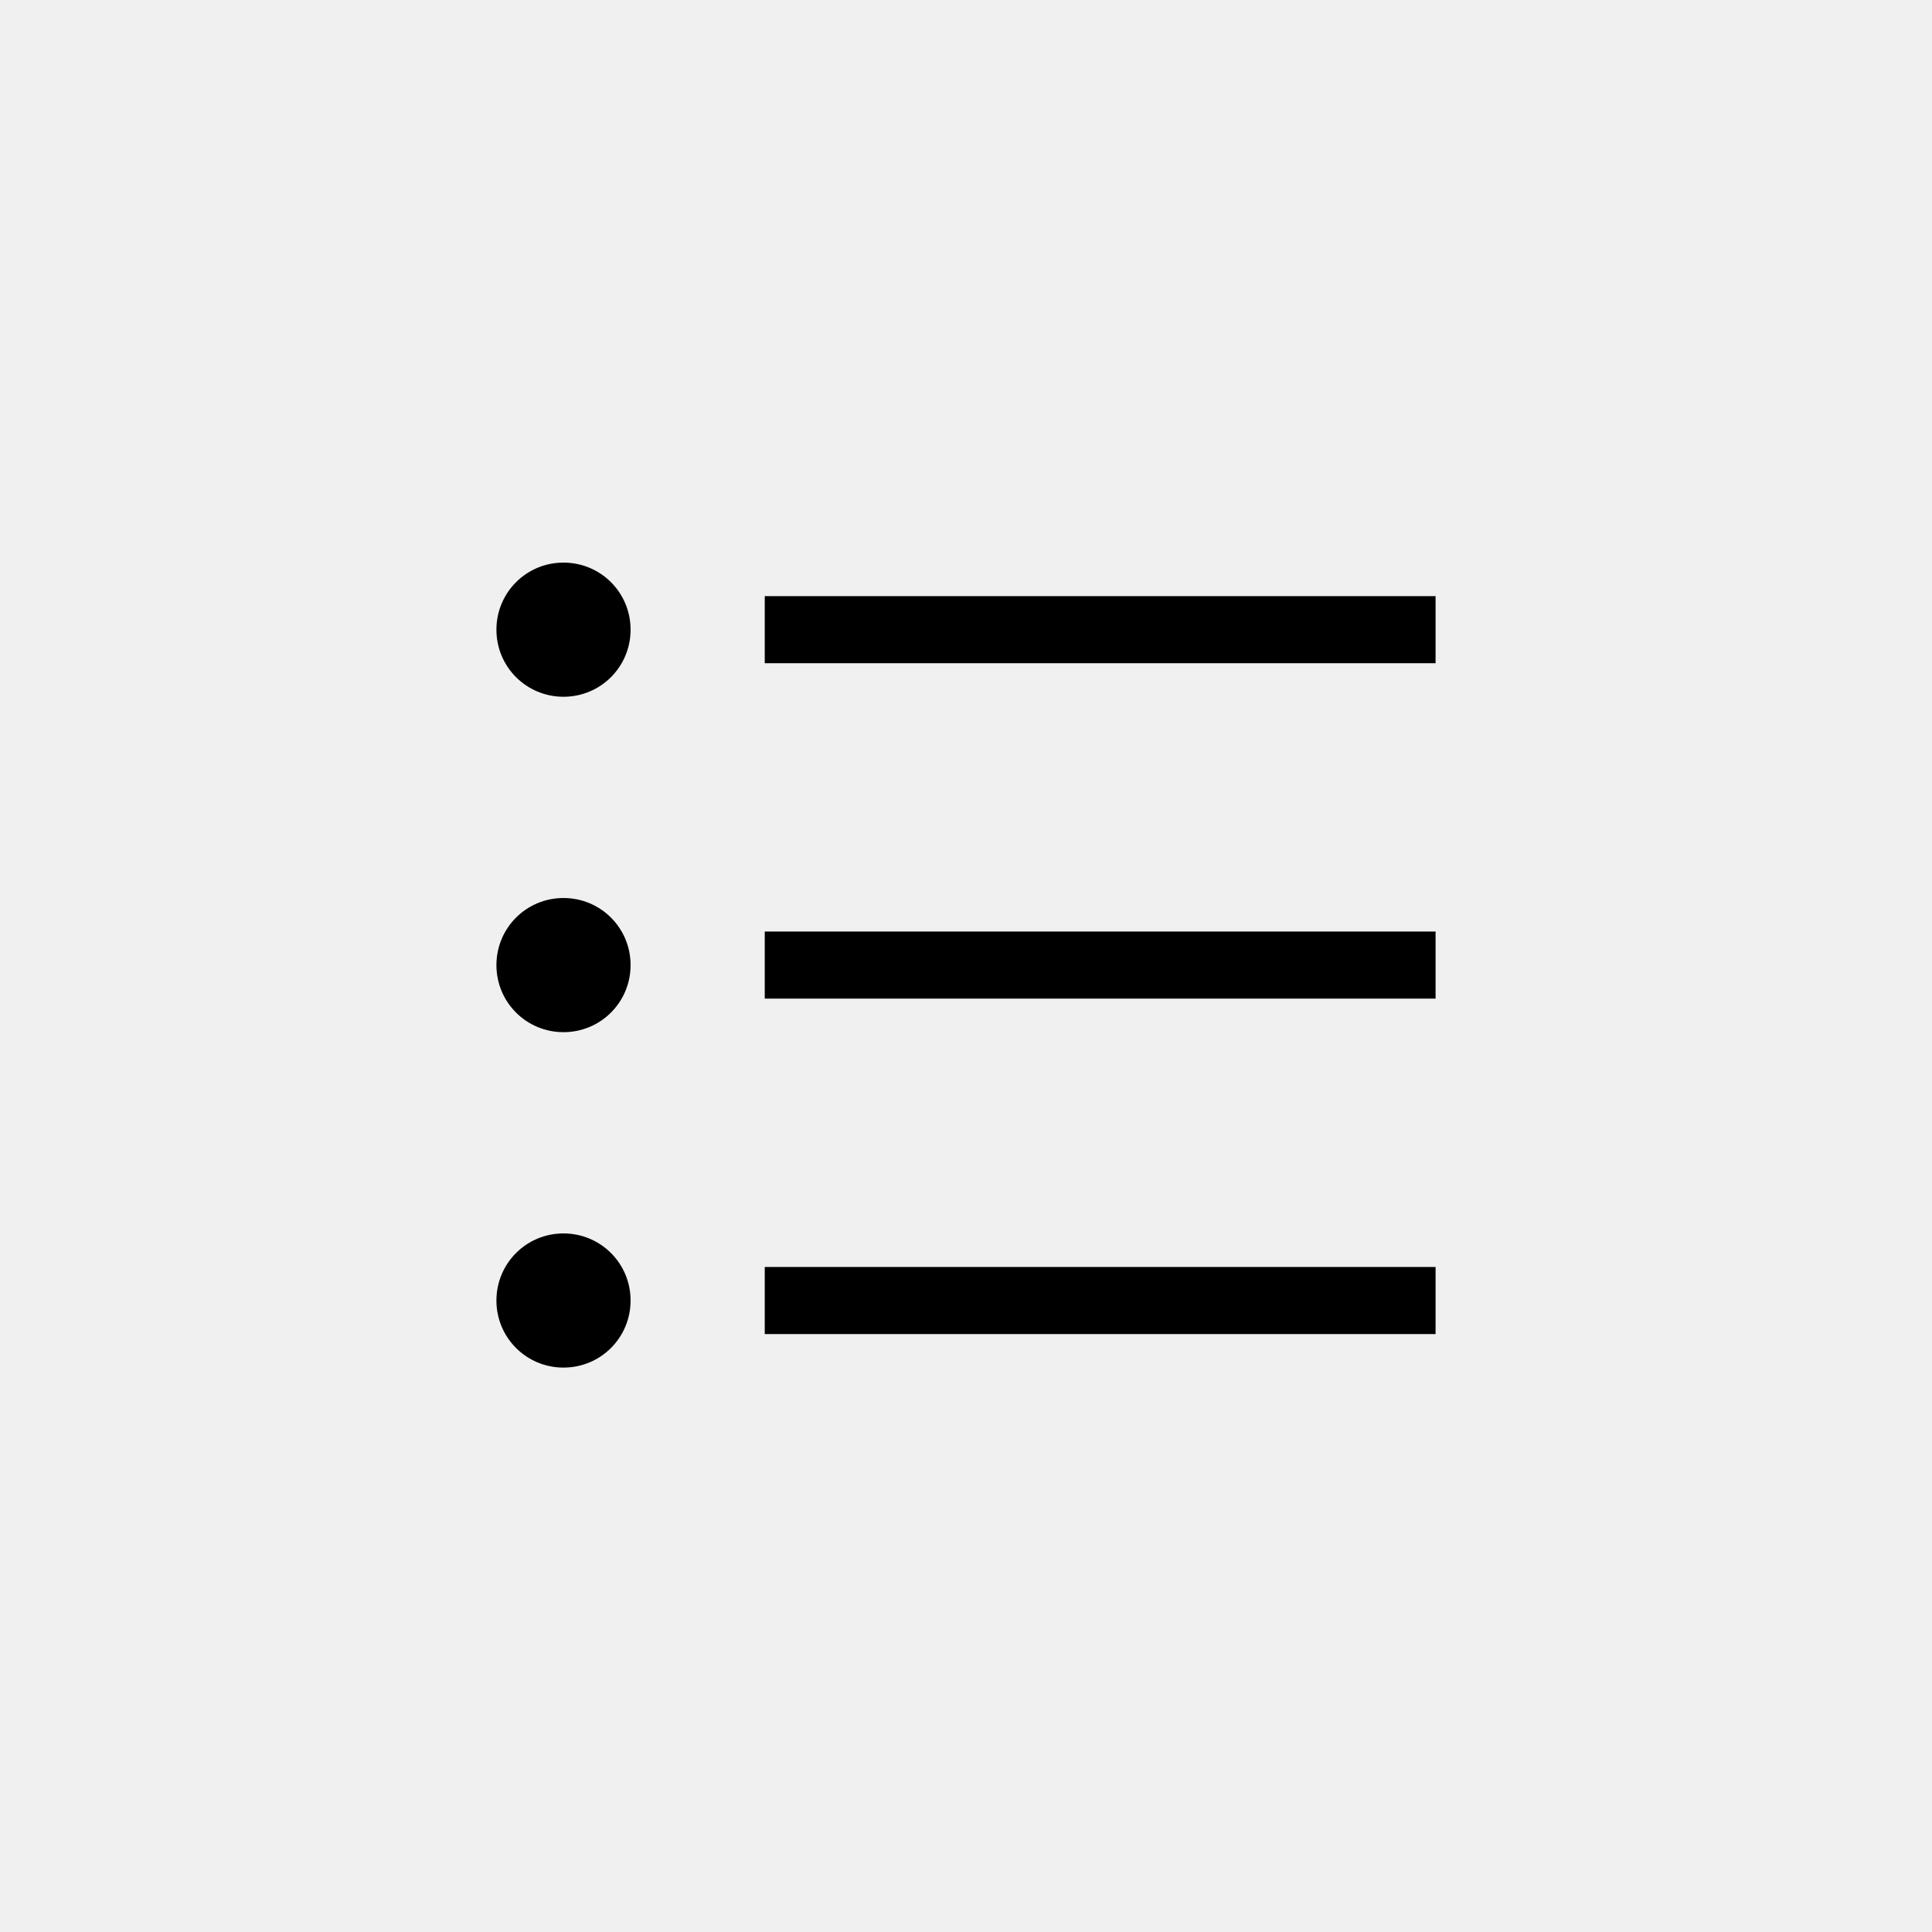
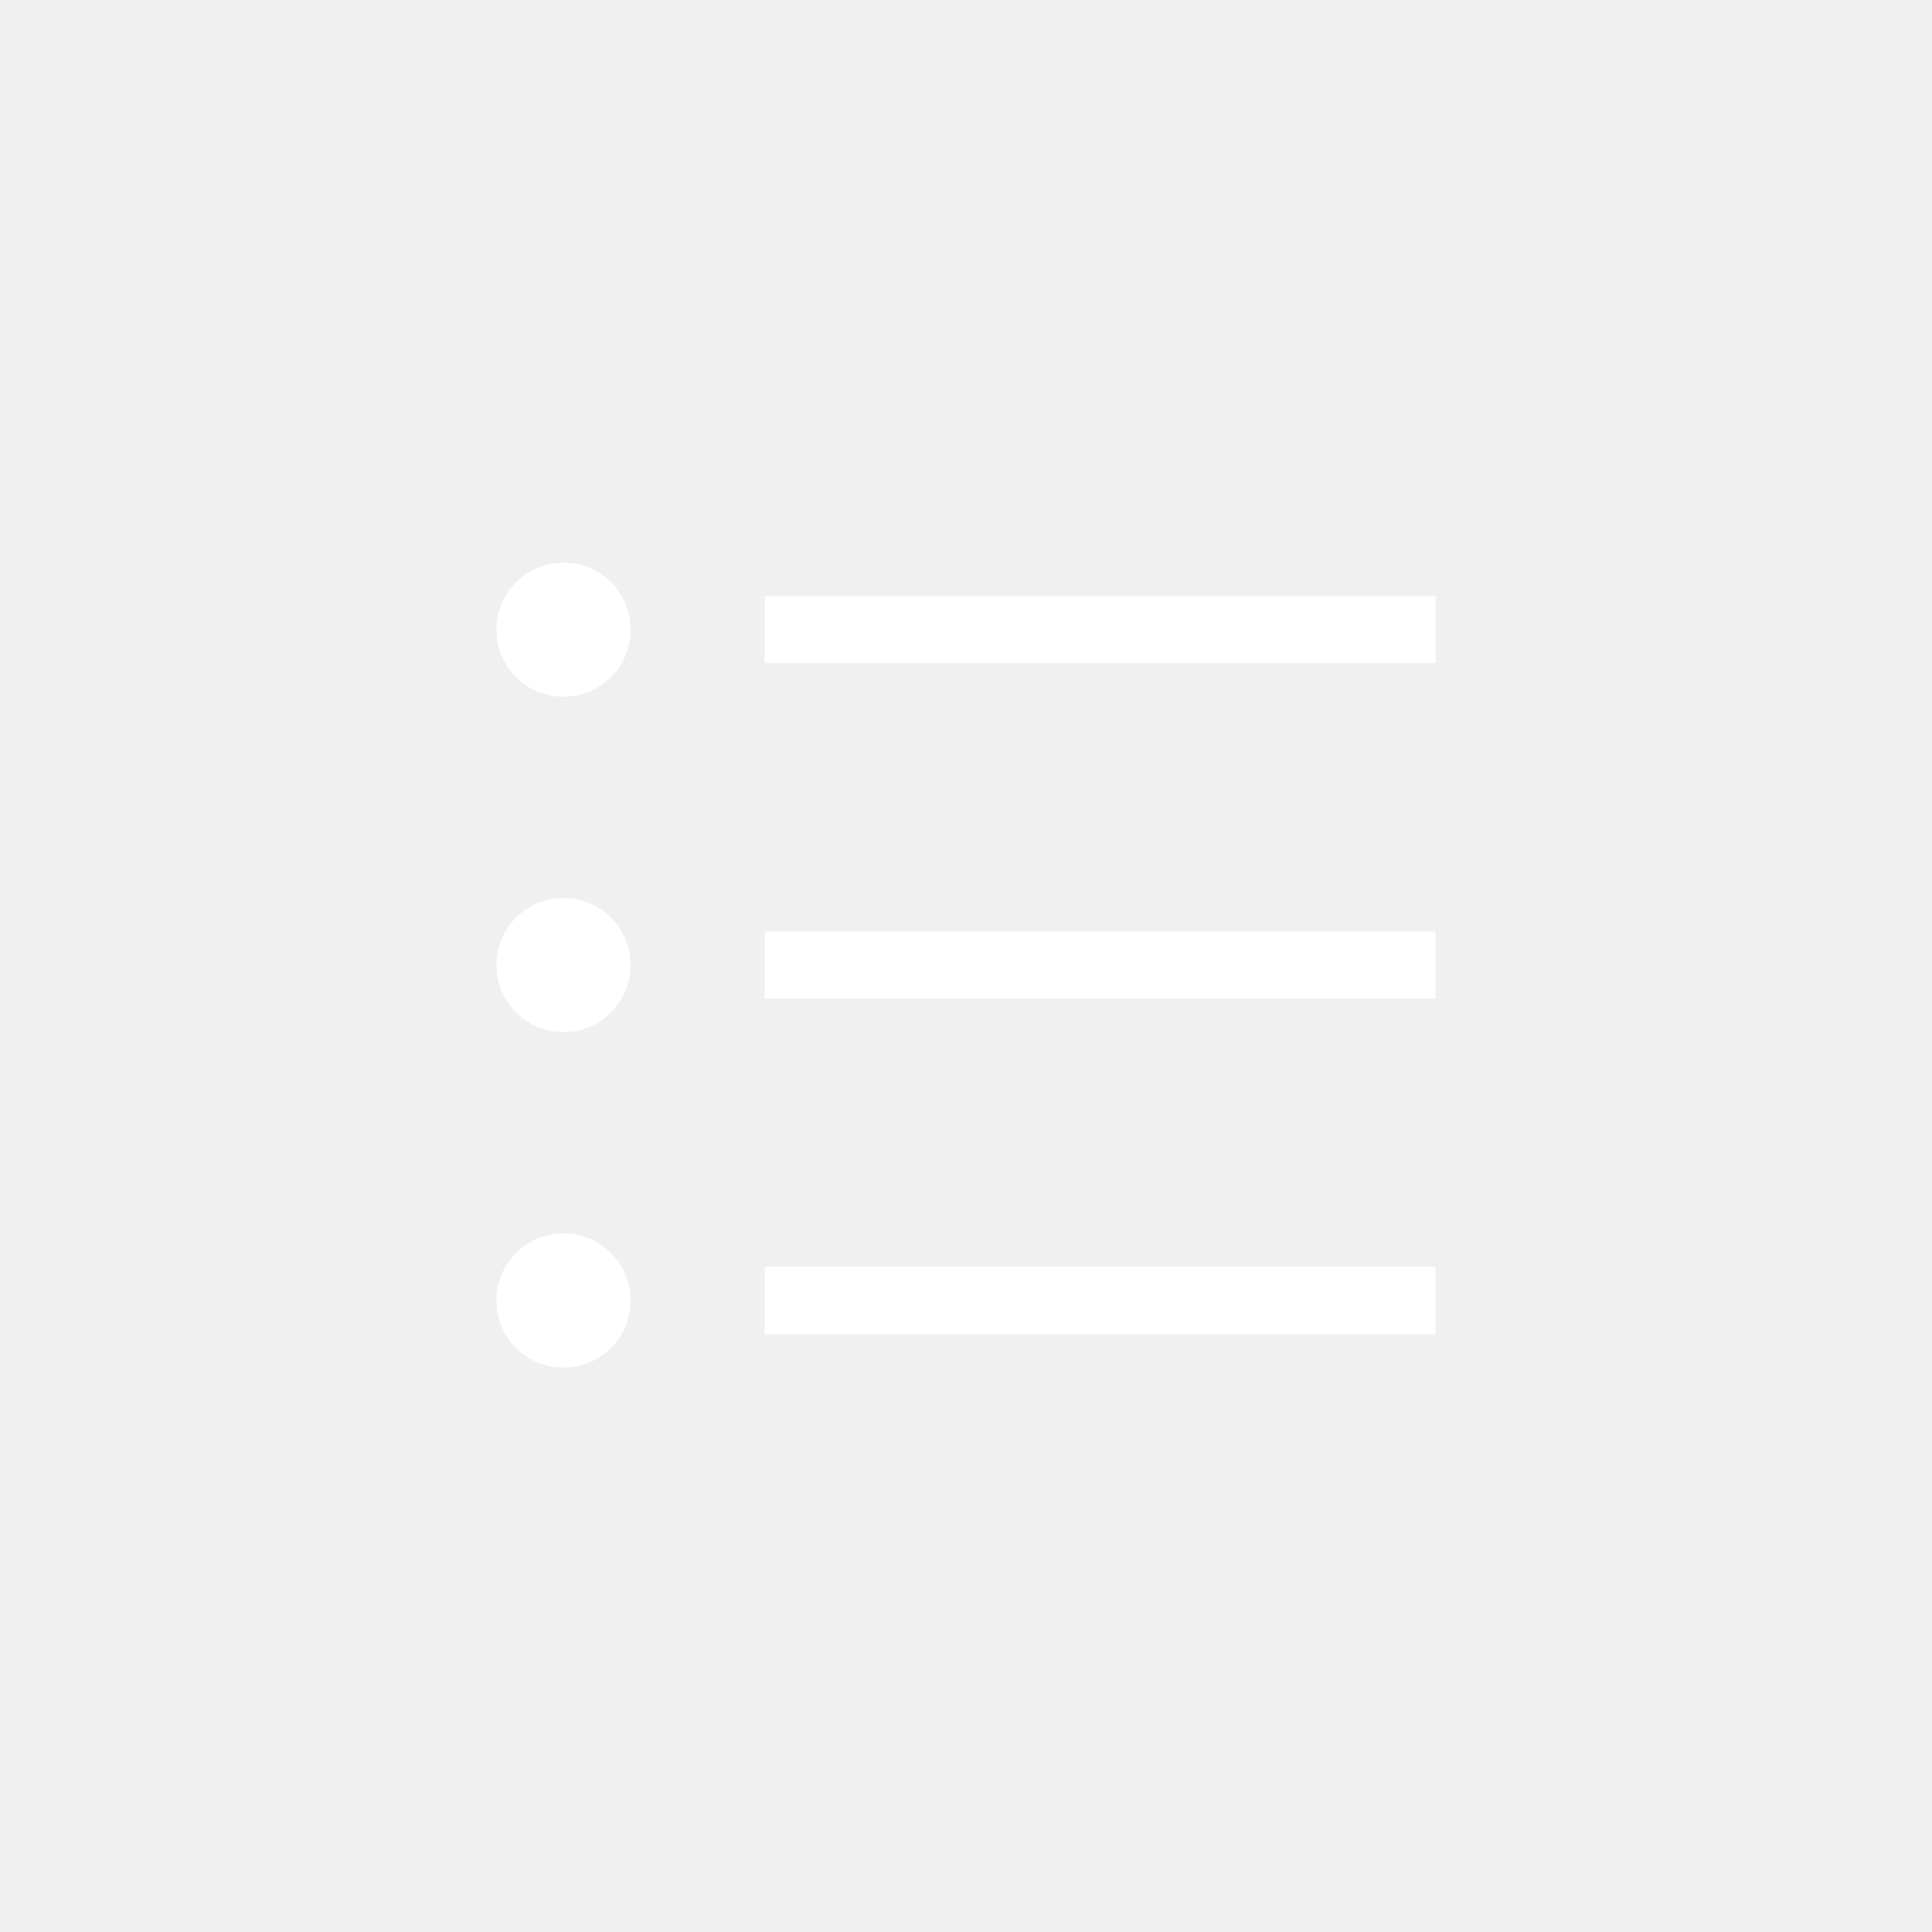
<svg xmlns="http://www.w3.org/2000/svg" version="1.1" width="1024" height="1024" viewBox="0 0 1024 1024">
-   <path fill="#000" d="M405.333 315.964h355.553v35.554h-355.553v-35.554zM405.333 493.744h355.553v35.554h-355.553v-35.554zM405.333 671.517h355.553v35.554h-355.553v-35.554zM263.114 333.745c0-19.627 15.787-35.554 35.554-35.554 19.627 0 35.554 15.787 35.554 35.554 0 19.627-15.787 35.554-35.554 35.554-19.627 0-35.554-15.787-35.554-35.554zM263.114 511.517c0-19.627 15.787-35.554 35.554-35.554 19.627 0 35.554 15.787 35.554 35.554 0 19.627-15.787 35.554-35.554 35.554-19.627 0-35.554-15.787-35.554-35.554zM263.114 689.298c0-19.627 15.787-35.554 35.554-35.554 19.627 0 35.554 15.787 35.554 35.554 0 19.627-15.787 35.554-35.554 35.554-19.627 0-35.554-15.787-35.554-35.554z" />
+   <path fill="#ffffff" d="M405.333 315.964h355.553v35.554h-355.553v-35.554zM405.333 493.744h355.553v35.554h-355.553v-35.554zM405.333 671.517h355.553v35.554h-355.553v-35.554zM263.114 333.745c0-19.627 15.787-35.554 35.554-35.554 19.627 0 35.554 15.787 35.554 35.554 0 19.627-15.787 35.554-35.554 35.554-19.627 0-35.554-15.787-35.554-35.554zM263.114 511.517c0-19.627 15.787-35.554 35.554-35.554 19.627 0 35.554 15.787 35.554 35.554 0 19.627-15.787 35.554-35.554 35.554-19.627 0-35.554-15.787-35.554-35.554zM263.114 689.298c0-19.627 15.787-35.554 35.554-35.554 19.627 0 35.554 15.787 35.554 35.554 0 19.627-15.787 35.554-35.554 35.554-19.627 0-35.554-15.787-35.554-35.554z" />
</svg>
